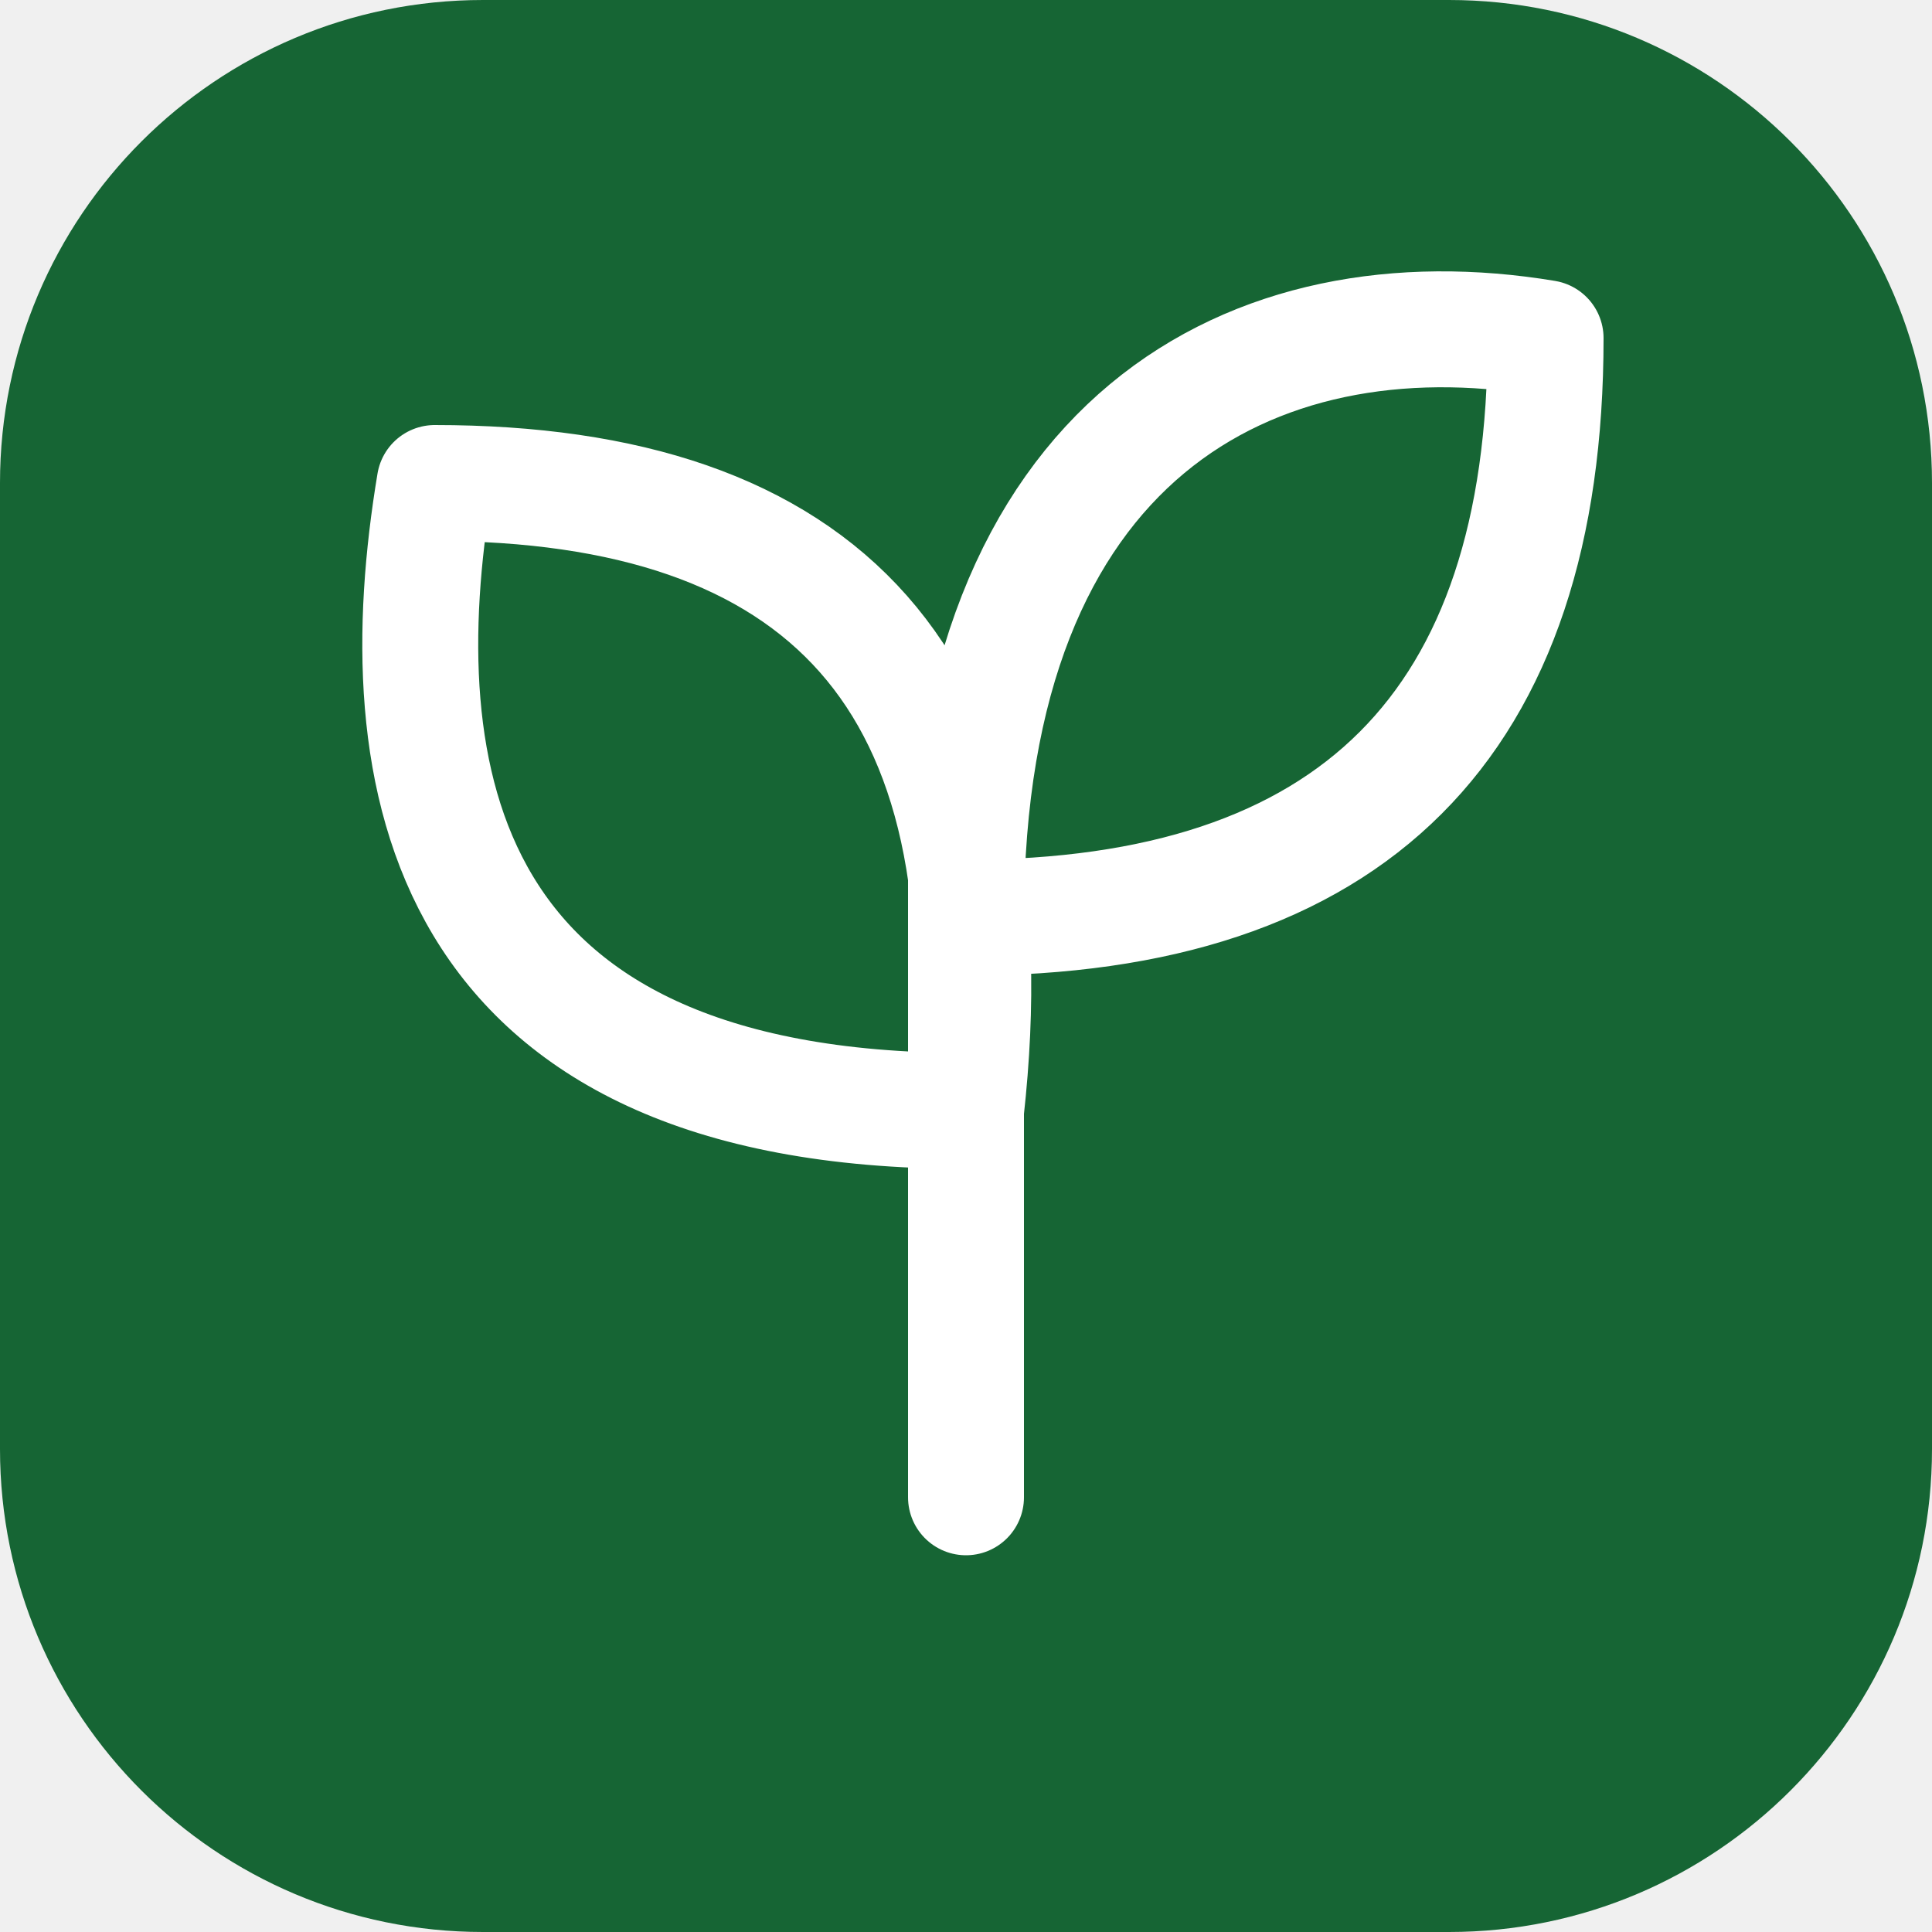
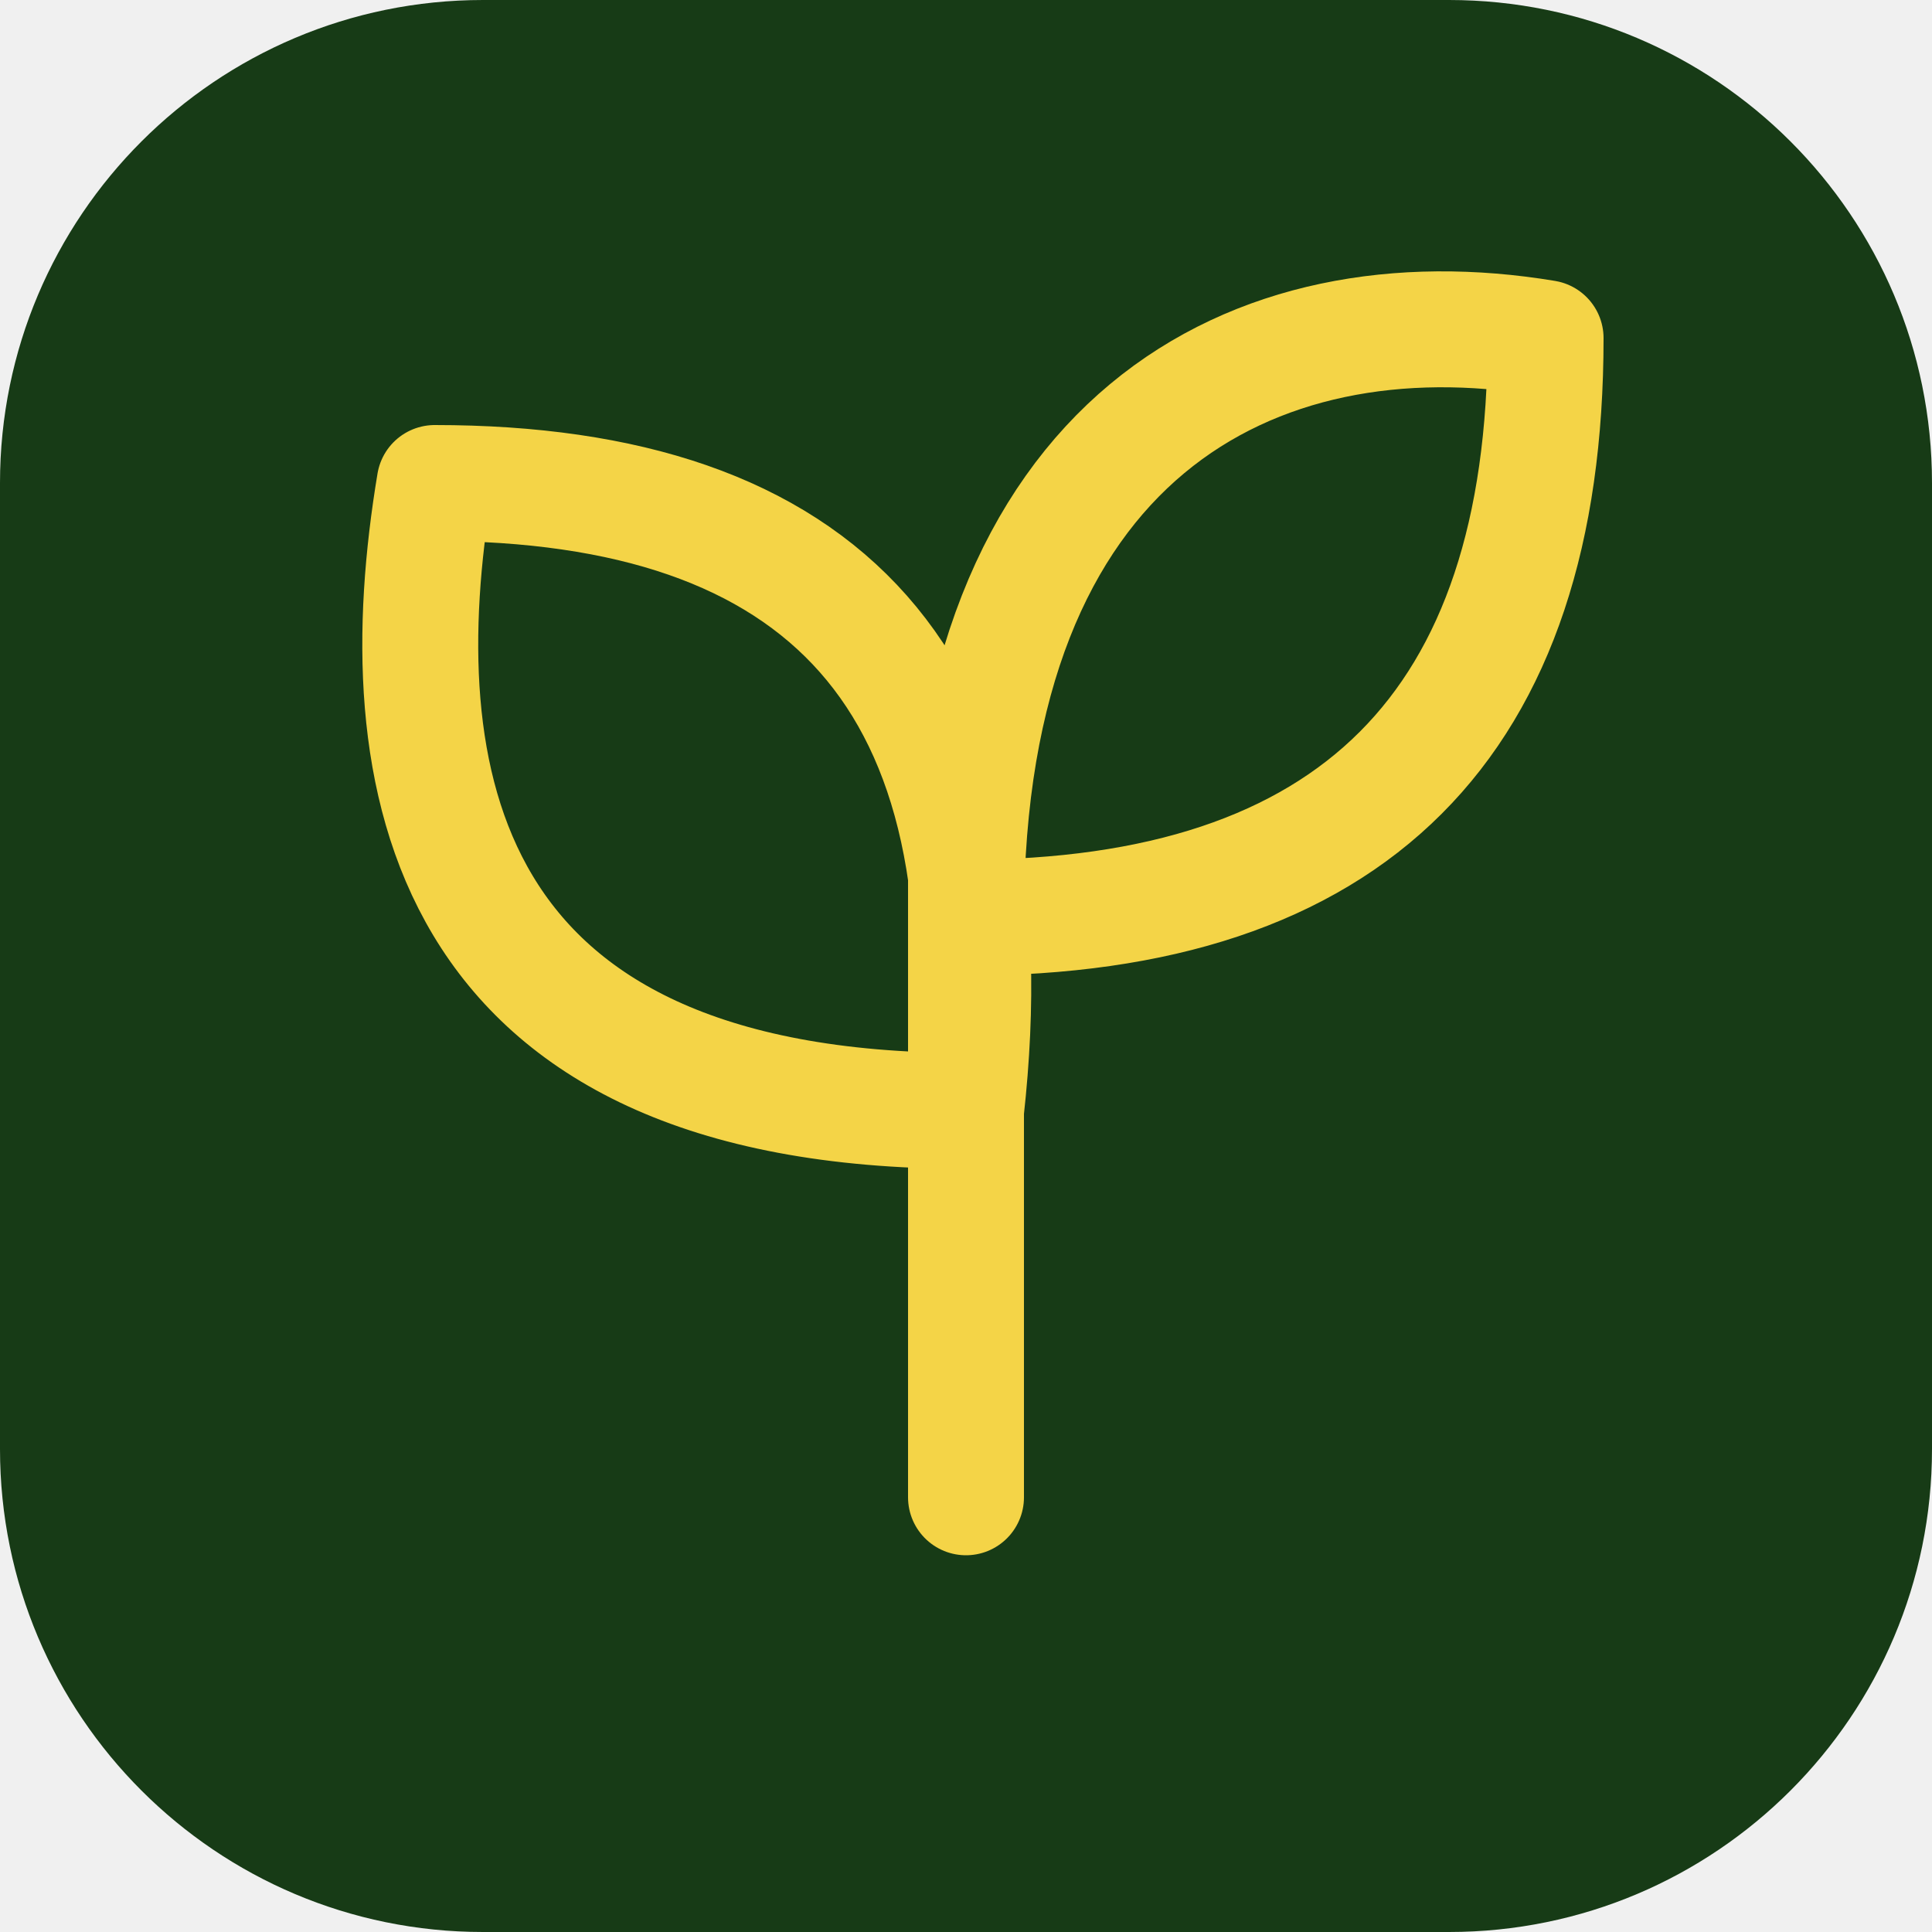
<svg xmlns="http://www.w3.org/2000/svg" viewBox="0 0 40 40">
-   <rect width="40" height="40" rx="10" fill="#166534" />
-   <path d="M20 31V17M20 23C9 23 8 16 9 10c8 0 12 4 11 13Zm0-4C20 9 26 6 32 7c0 8-4 12-12 12Z" fill="none" stroke="#fff" stroke-width="2.4" stroke-linecap="round" stroke-linejoin="round" />
+   <rect width="40" height="40" rx="10" fill="#173b16" />
+   <path d="M20 31V17M20 23C9 23 8 16 9 10c8 0 12 4 11 13Zm0-4C20 9 26 6 32 7c0 8-4 12-12 12Z" fill="none" stroke="#f4d447" stroke-width="2.4" stroke-linecap="round" stroke-linejoin="round" />
</svg>
